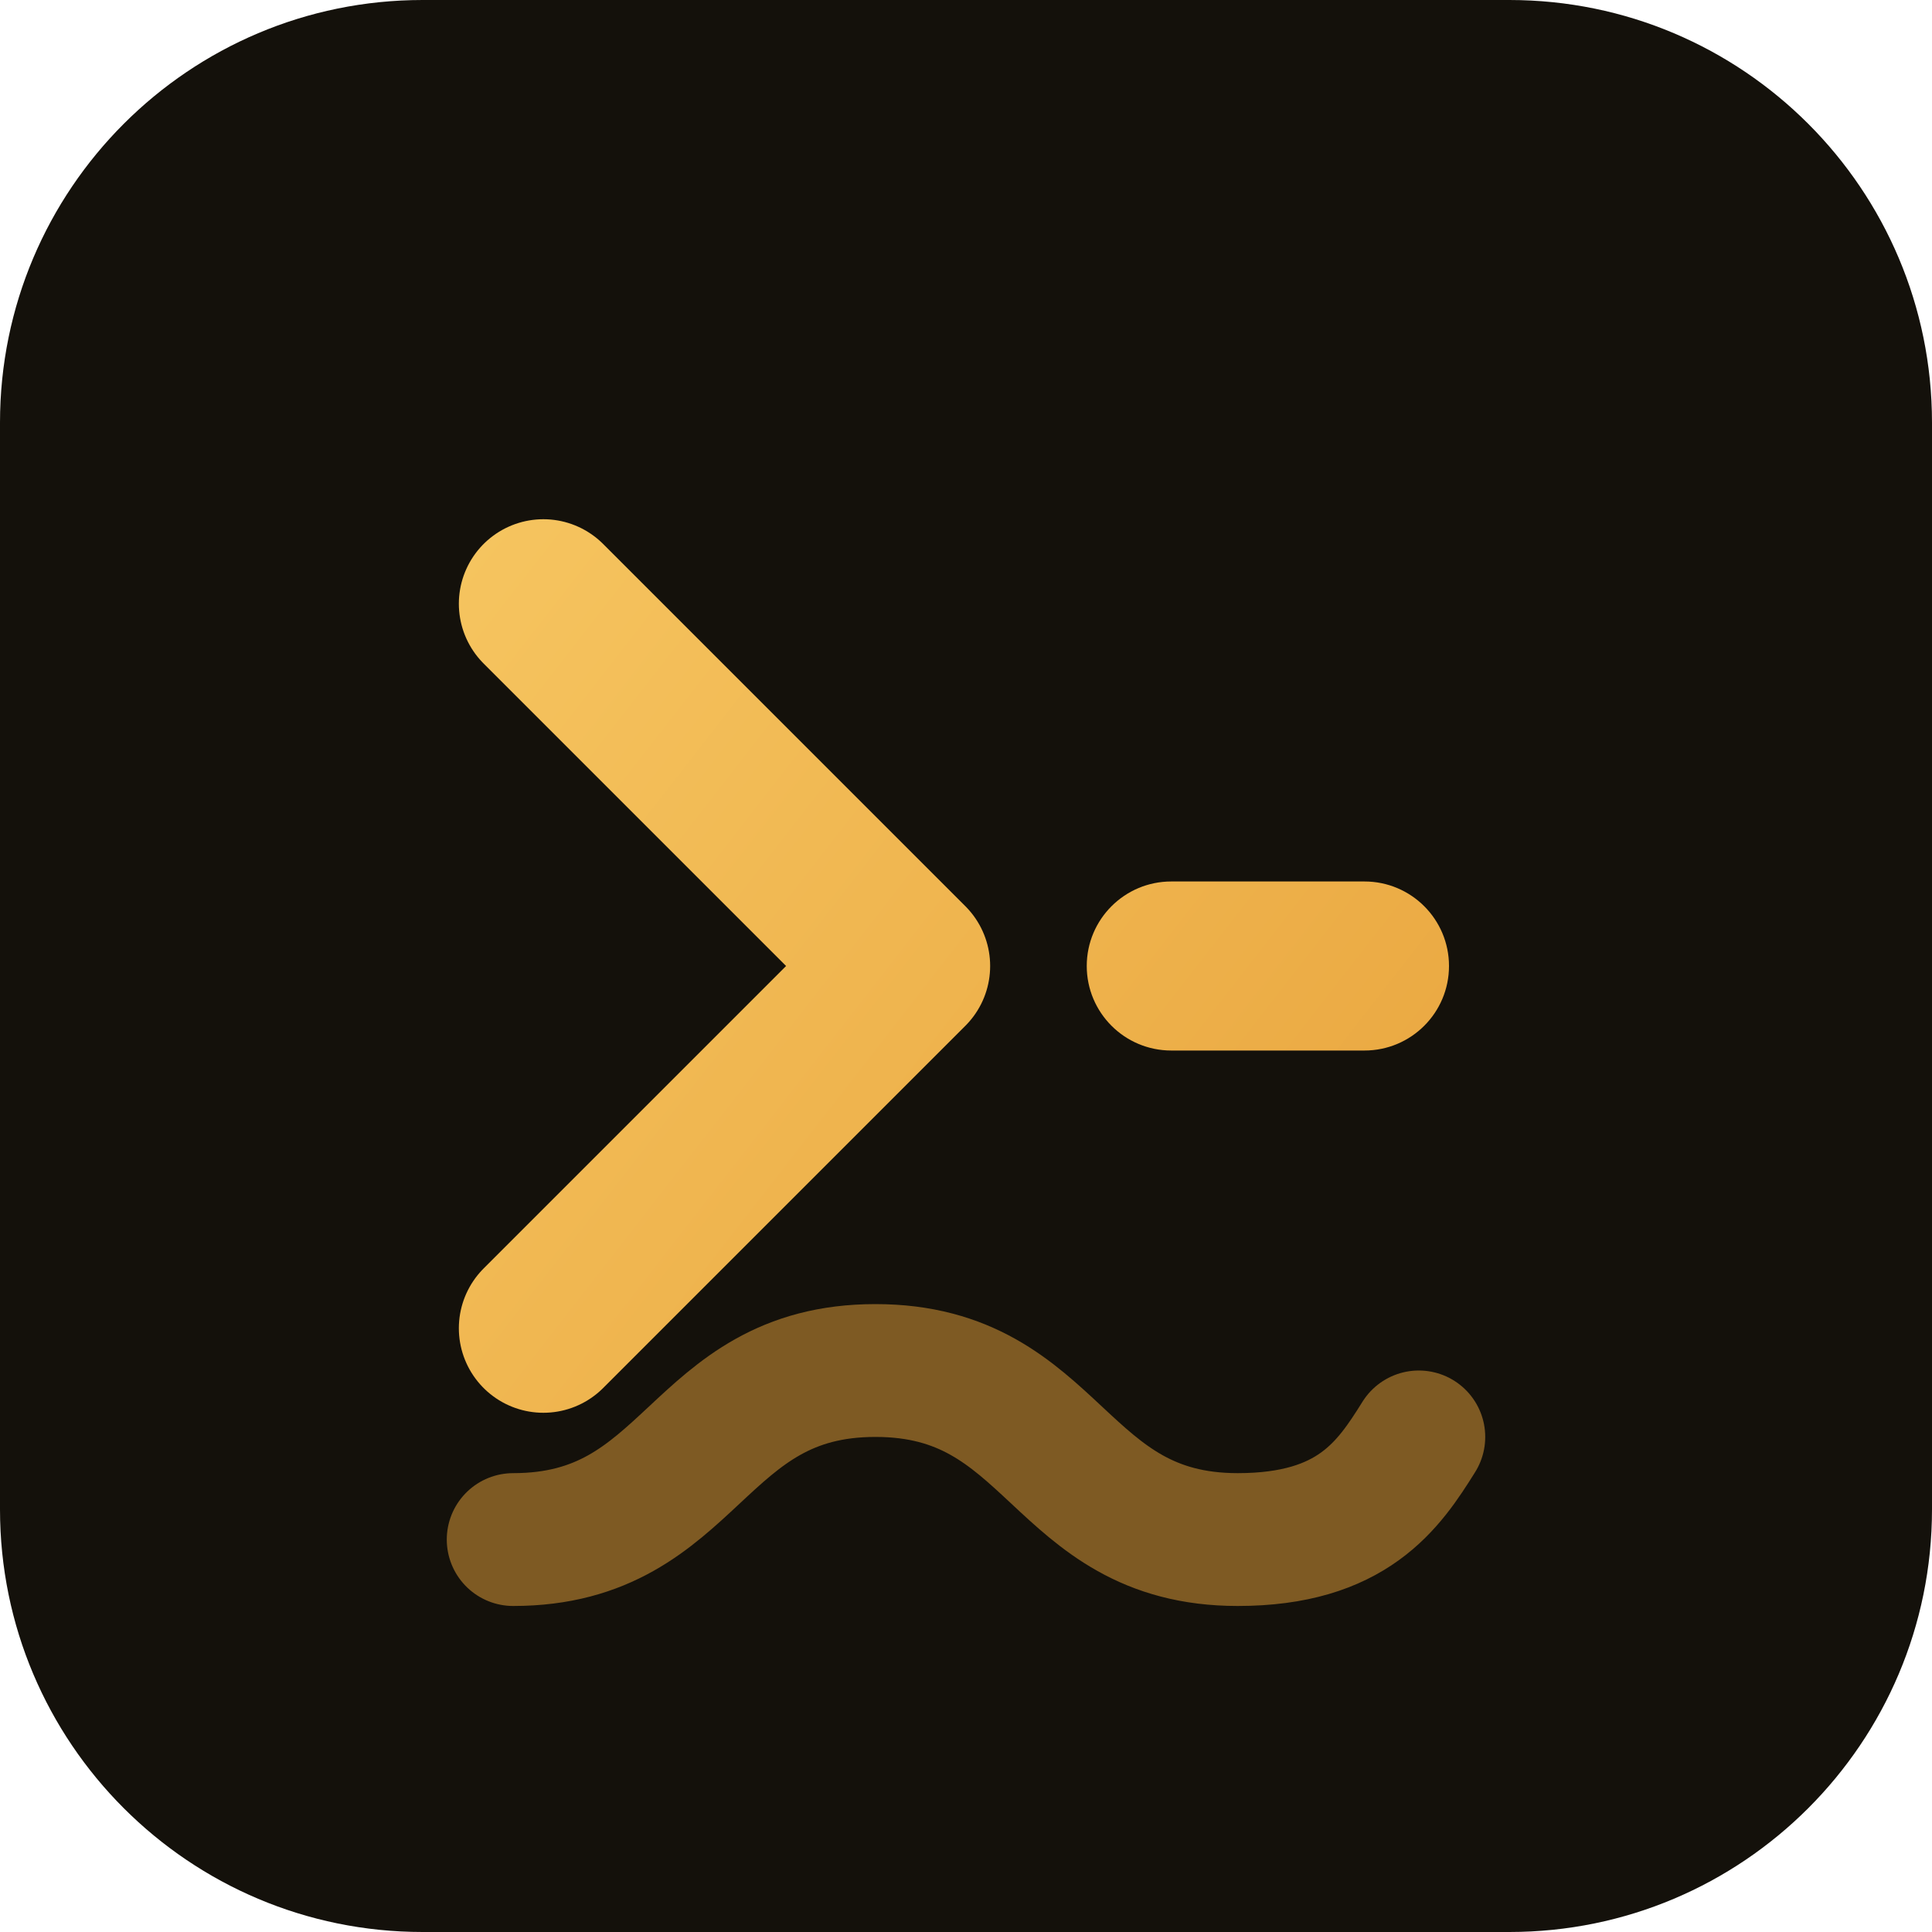
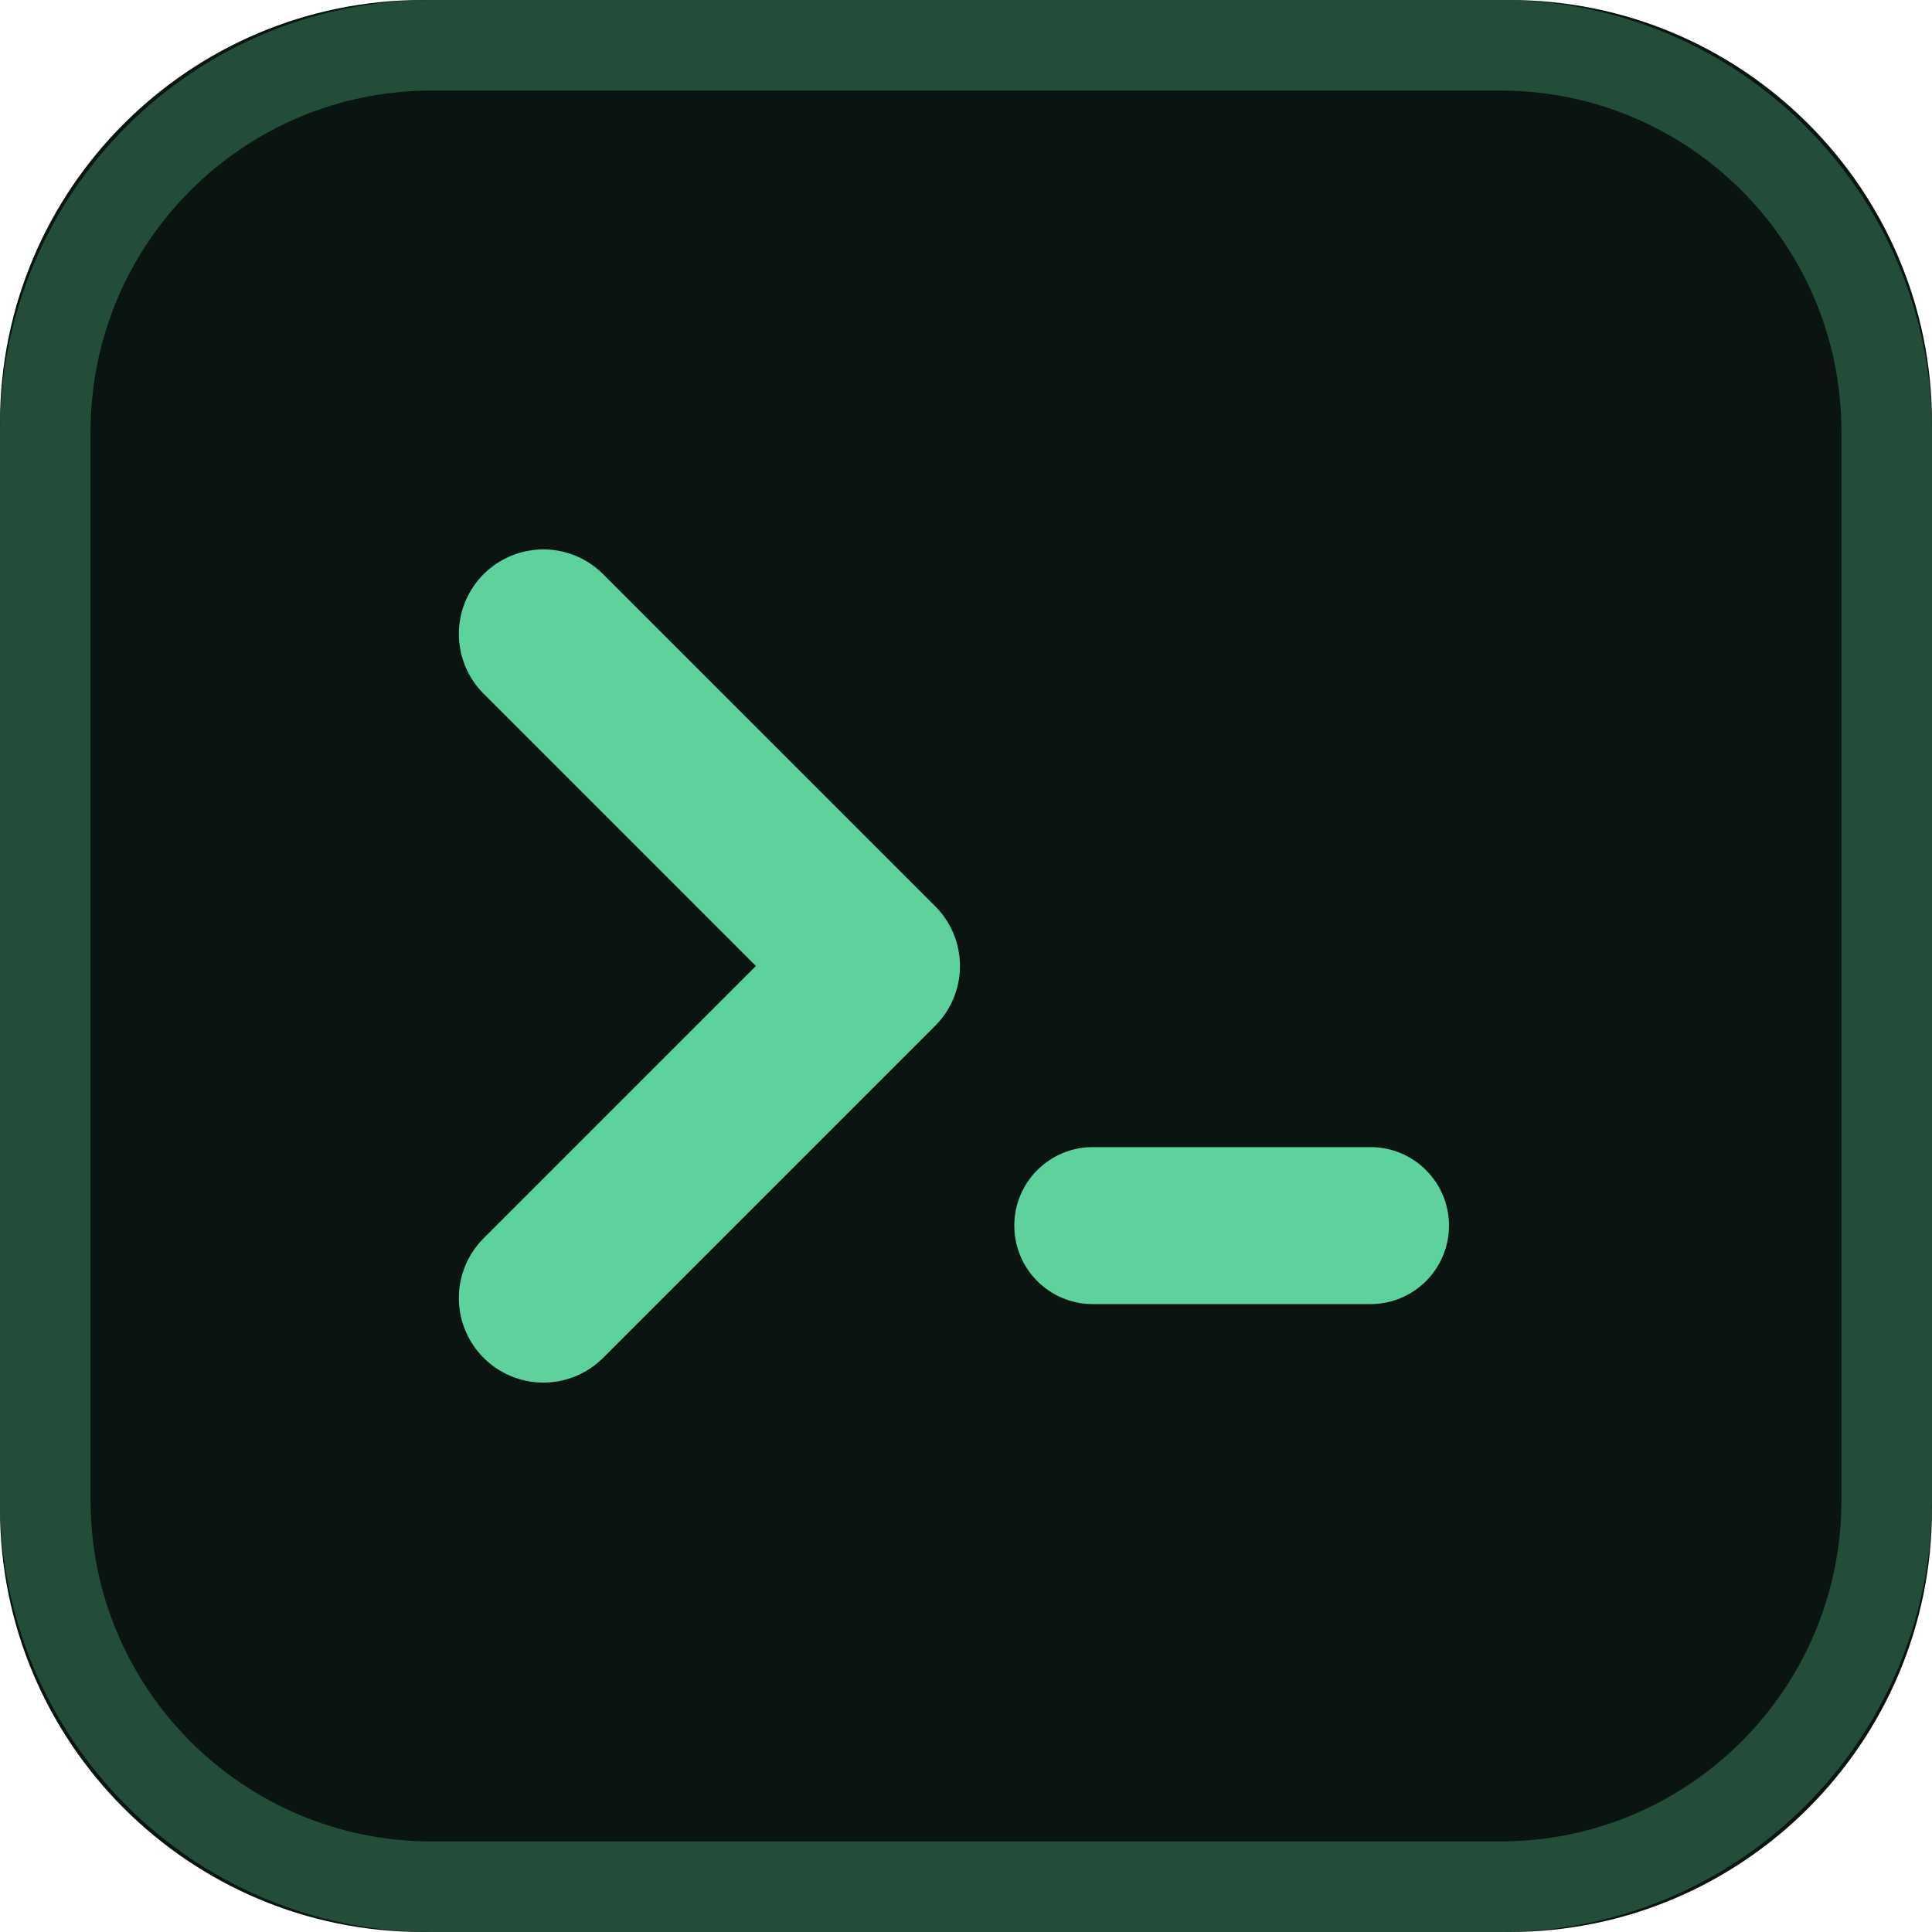
<svg xmlns="http://www.w3.org/2000/svg" viewBox="0 0 32 32" fill="none">
-   <rect width="32" height="32" rx="7" fill="#14110B" />
-   <defs>
-     <linearGradient id="cfAmber" x1="7" y1="9" x2="25" y2="23" gradientUnits="userSpaceOnUse">
-       <stop stop-color="#F6C560" />
-       <stop offset="1" stop-color="#E8A33C" />
-     </linearGradient>
-   </defs>
-   <path d="M9 10 L15 16 L9 22" stroke="url(#cfAmber)" stroke-width="2.8" stroke-linecap="round" stroke-linejoin="round" />
-   <rect x="18" y="14.6" width="6" height="2.8" rx="1.4" fill="url(#cfAmber)" />
-   <path d="M8.5 25.5 C11.5 25.5 11.5 22.7 14.5 22.7 C17.5 22.7 17.5 25.5 20.5 25.5 C22.4 25.5 23 24.6 23.5 23.8" stroke="#E8A33C" stroke-width="2.2" stroke-linecap="round" opacity="0.5" />
+   <rect width="32" height="32" rx="7" fill="#0A1410" />
+   <rect x="0.75" y="0.75" width="30.5" height="30.5" rx="6.4" stroke="#5ED29C" stroke-opacity="0.3" stroke-width="1.5" />
+   <path d="M9 10.5 L14.5 16 L9 21.5" stroke="#5ED29C" stroke-width="2.8" stroke-linecap="round" stroke-linejoin="round" />
+   <rect x="16.8" y="19" width="7.2" height="2.6" rx="1.3" fill="#5ED29C" />
</svg>
